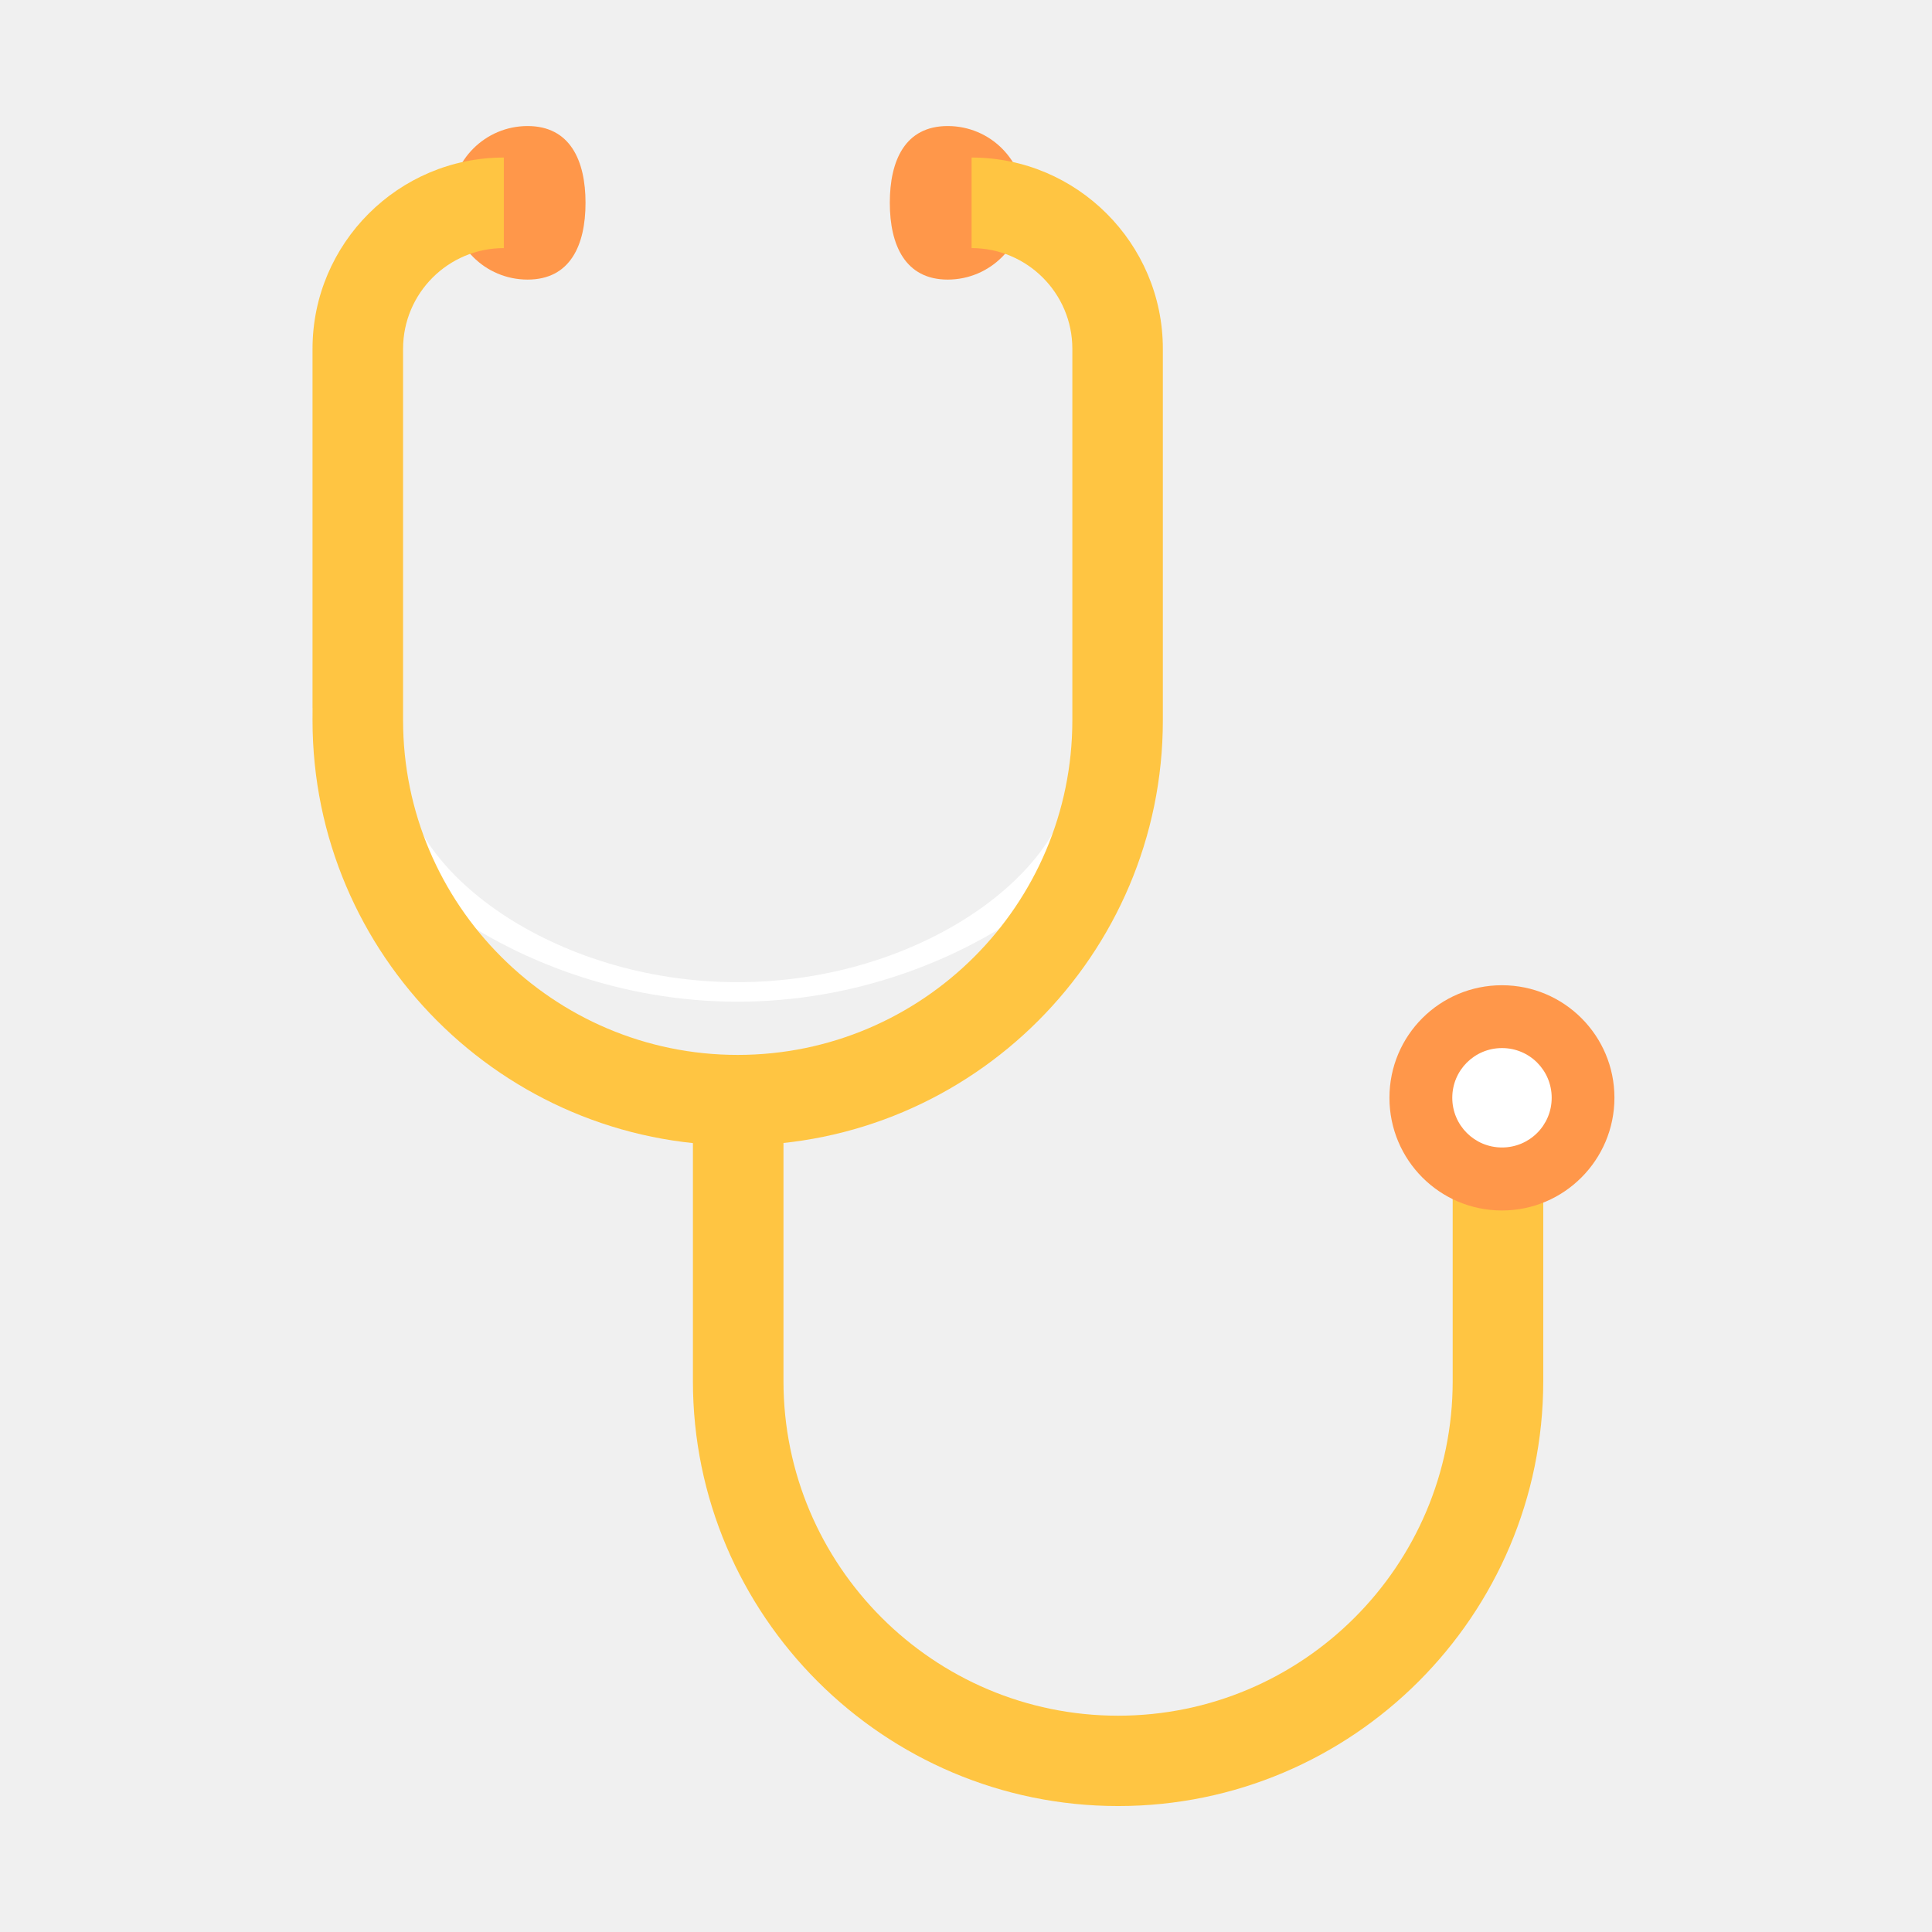
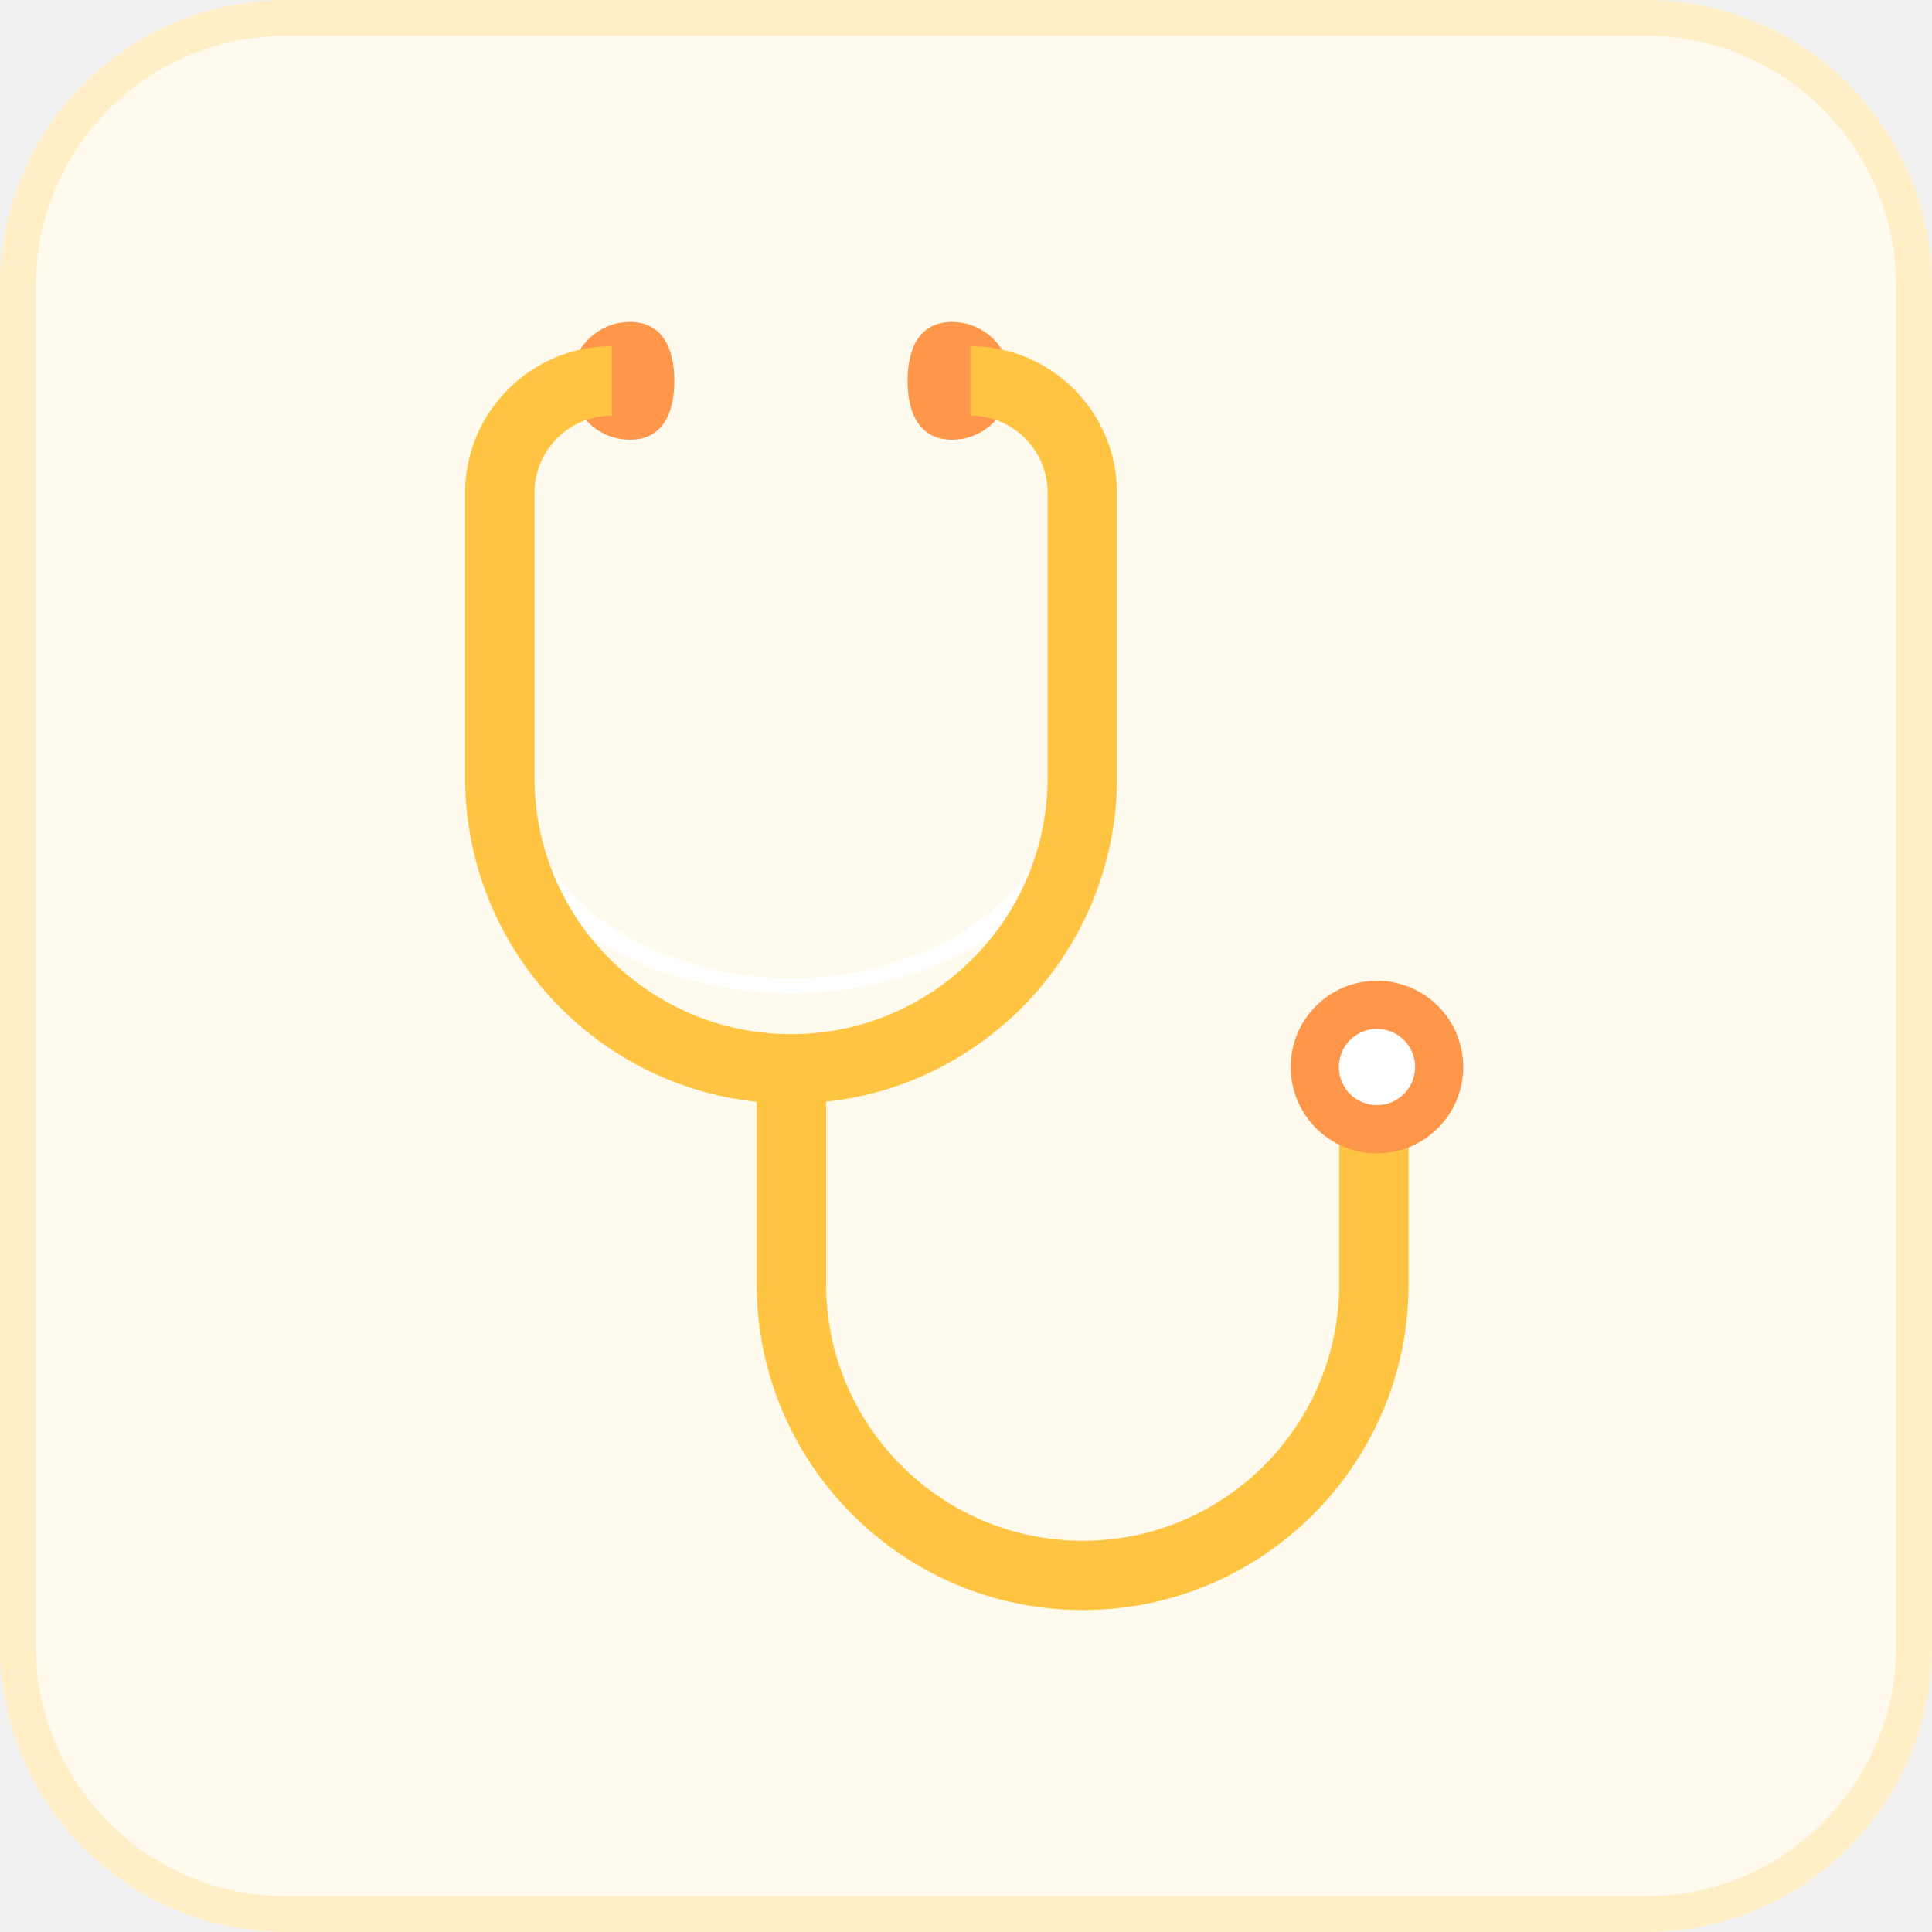
- <svg xmlns="http://www.w3.org/2000/svg" width="60" height="60" viewBox="0 0 36 46" fill="none">
-   <g clip-path="url(#clip0_1200_11300)">
-     <path d="M8.941 4.829C8.941 5.838 8.577 6.657 7.562 6.657C6.548 6.657 5.734 5.838 5.734 4.829C5.734 3.82 6.553 3.001 7.562 3.001C8.572 3.001 8.941 3.82 8.941 4.829Z" fill="#FF974A" />
-     <path d="M16.186 4.829C16.186 3.82 16.55 3.001 17.564 3.001C18.579 3.001 19.392 3.82 19.392 4.829C19.392 5.838 18.574 6.657 17.564 6.657C16.555 6.657 16.186 5.838 16.186 4.829Z" fill="#FF974A" />
-     <path d="M20.526 18.292C20.526 20.701 16.949 23.385 12.559 23.385C8.169 23.385 4.592 20.706 4.592 18.292L2.441 16.855C2.441 19.919 6.98 23.85 12.559 23.85C18.138 23.85 22.677 19.919 22.677 16.855L20.521 18.292H20.526Z" fill="white" />
-     <path d="M12.559 27.272C6.98 27.272 2.441 22.734 2.441 17.149V8.305C2.441 5.796 4.486 3.751 6.996 3.751V5.907C5.67 5.907 4.597 6.984 4.597 8.305V17.149C4.597 21.54 8.169 25.117 12.564 25.117C16.96 25.117 20.532 21.545 20.532 17.149V8.305C20.532 6.979 19.454 5.907 18.133 5.907V3.751C20.642 3.751 22.687 5.796 22.687 8.305V17.149C22.687 22.729 18.149 27.272 12.569 27.272H12.559Z" fill="#FFC542" />
-     <path d="M21.621 43.001C16.042 43.001 11.498 38.462 11.498 32.883V26.194H13.654V32.883C13.654 37.273 17.225 40.85 21.621 40.85C26.017 40.85 29.588 37.279 29.588 32.883V26.194H31.744V32.883C31.744 38.462 27.205 43.001 21.626 43.001H21.621Z" fill="#FFC542" />
-     <path d="M33.439 26.137C33.439 27.616 32.24 28.821 30.761 28.821C29.281 28.821 28.082 27.621 28.082 26.137C28.082 24.652 29.281 23.458 30.761 23.458C32.24 23.458 33.439 24.657 33.439 26.137Z" fill="#FF974A" />
-     <path d="M31.945 26.138C31.945 26.793 31.417 27.321 30.762 27.321C30.107 27.321 29.578 26.793 29.578 26.138C29.578 25.482 30.107 24.954 30.762 24.954C31.417 24.954 31.945 25.482 31.945 26.138Z" fill="white" />
+ <svg xmlns="http://www.w3.org/2000/svg" width="54" height="54" viewBox="0 0 54 54" fill="none">
+   <g filter="url(#filter0_b_1200_12845)">
+     <rect width="54" height="54" rx="8" fill="#FFFAEE" />
+     <rect x="0.5" y="0.5" width="53" height="53" rx="7.5" stroke="#FFEEC6" />
+     <path d="M18.848 10.645C18.848 11.553 18.52 12.29 17.607 12.29C16.694 12.29 15.962 11.553 15.962 10.645C15.962 9.737 16.699 9 17.607 9C18.515 9 18.848 9.737 18.848 10.645Z" fill="#FF974A" />
+     <path d="M25.367 10.645C25.367 9.737 25.695 9 26.608 9C27.521 9 28.253 9.737 28.253 10.645C28.253 11.553 27.516 12.29 26.608 12.29C25.7 12.29 25.367 11.553 25.367 10.645Z" fill="#FF974A" />
+     <path d="M29.276 22.762C29.276 24.93 26.057 27.346 22.106 27.346C18.154 27.346 14.935 24.935 14.935 22.762L13 21.469C13 24.227 17.084 27.764 22.106 27.764C27.127 27.764 31.212 24.227 31.212 21.469L29.272 22.762H29.276Z" fill="white" />
+     <path d="M22.106 30.845C17.084 30.845 13 26.76 13 21.734V13.775C13 11.516 14.84 9.676 17.099 9.676V11.616C15.905 11.616 14.94 12.586 14.94 13.775V21.734C14.94 25.686 18.154 28.905 22.111 28.905C26.067 28.905 29.281 25.691 29.281 21.734V13.775C29.281 12.581 28.311 11.616 27.122 11.616V9.676C29.381 9.676 31.221 11.516 31.221 13.775V21.734C31.221 26.756 27.137 30.845 22.115 30.845H22.106Z" fill="#FFC542" />
+     <path d="M30.261 45.001C25.24 45.001 21.15 40.916 21.15 35.895V29.875H23.09V35.895C23.09 39.846 26.305 43.065 30.261 43.065C34.217 43.065 37.431 39.851 37.431 35.895V29.875H39.371V35.895C39.371 40.916 35.287 45.001 30.266 45.001H30.261Z" fill="#FFC542" />
+     <path d="M40.898 29.823C40.898 31.154 39.818 32.238 38.487 32.238C37.156 32.238 36.076 31.159 36.076 29.823C36.076 28.487 37.156 27.412 38.487 27.412C39.818 27.412 40.898 28.491 40.898 29.823Z" fill="#FF974A" />
+     <path d="M39.552 29.823C39.552 30.413 39.077 30.888 38.487 30.888C37.897 30.888 37.422 30.413 37.422 29.823C37.422 29.233 37.897 28.758 38.487 28.758C39.077 28.758 39.552 29.233 39.552 29.823Z" fill="white" />
  </g>
  <defs>
-     <clipPath id="clip0_1200_11300">
-       <rect width="30.997" height="40" fill="white" transform="translate(2.44141 3.00098)" />
-     </clipPath>
+     <filter id="filter0_b_1200_12845" x="-54" y="-54" width="162" height="162" filterUnits="userSpaceOnUse" color-interpolation-filters="sRGB">
+       <feFlood flood-opacity="0" result="BackgroundImageFix" />
+       <feGaussianBlur in="BackgroundImageFix" stdDeviation="27" />
+       <feComposite in2="SourceAlpha" operator="in" result="effect1_backgroundBlur_1200_12845" />
+       <feBlend mode="normal" in="SourceGraphic" in2="effect1_backgroundBlur_1200_12845" result="shape" />
+     </filter>
  </defs>
</svg>
